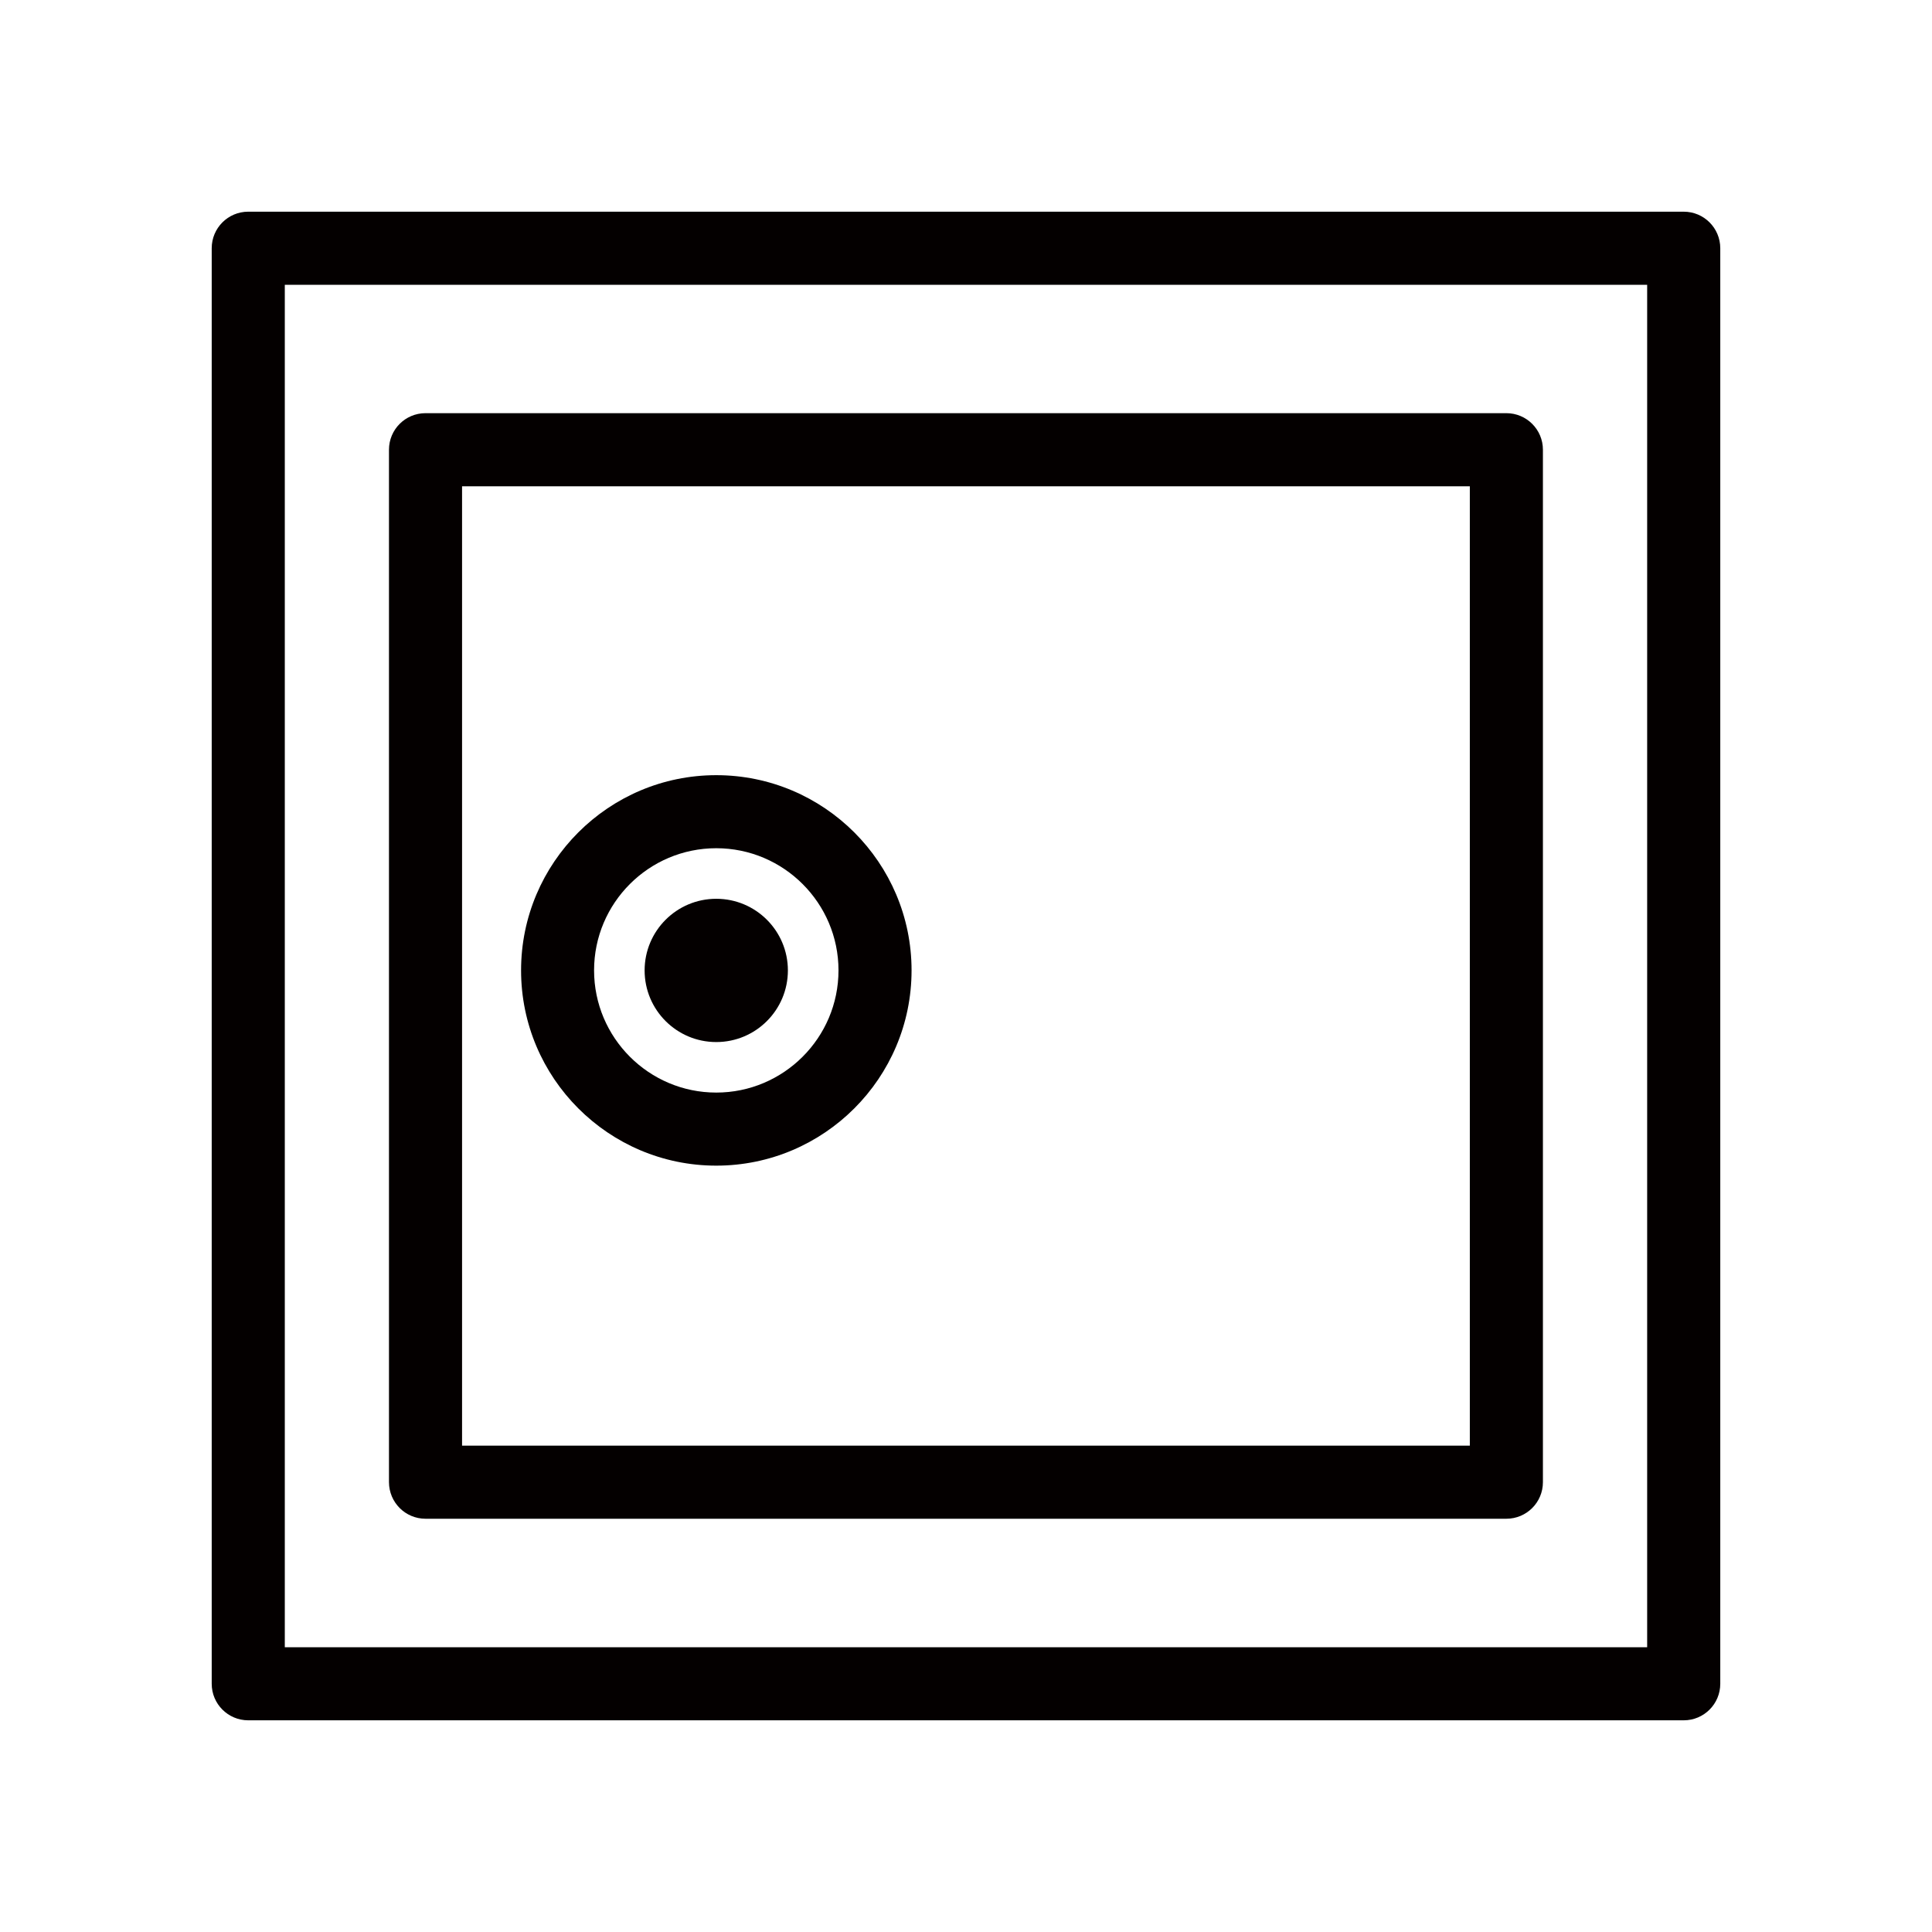
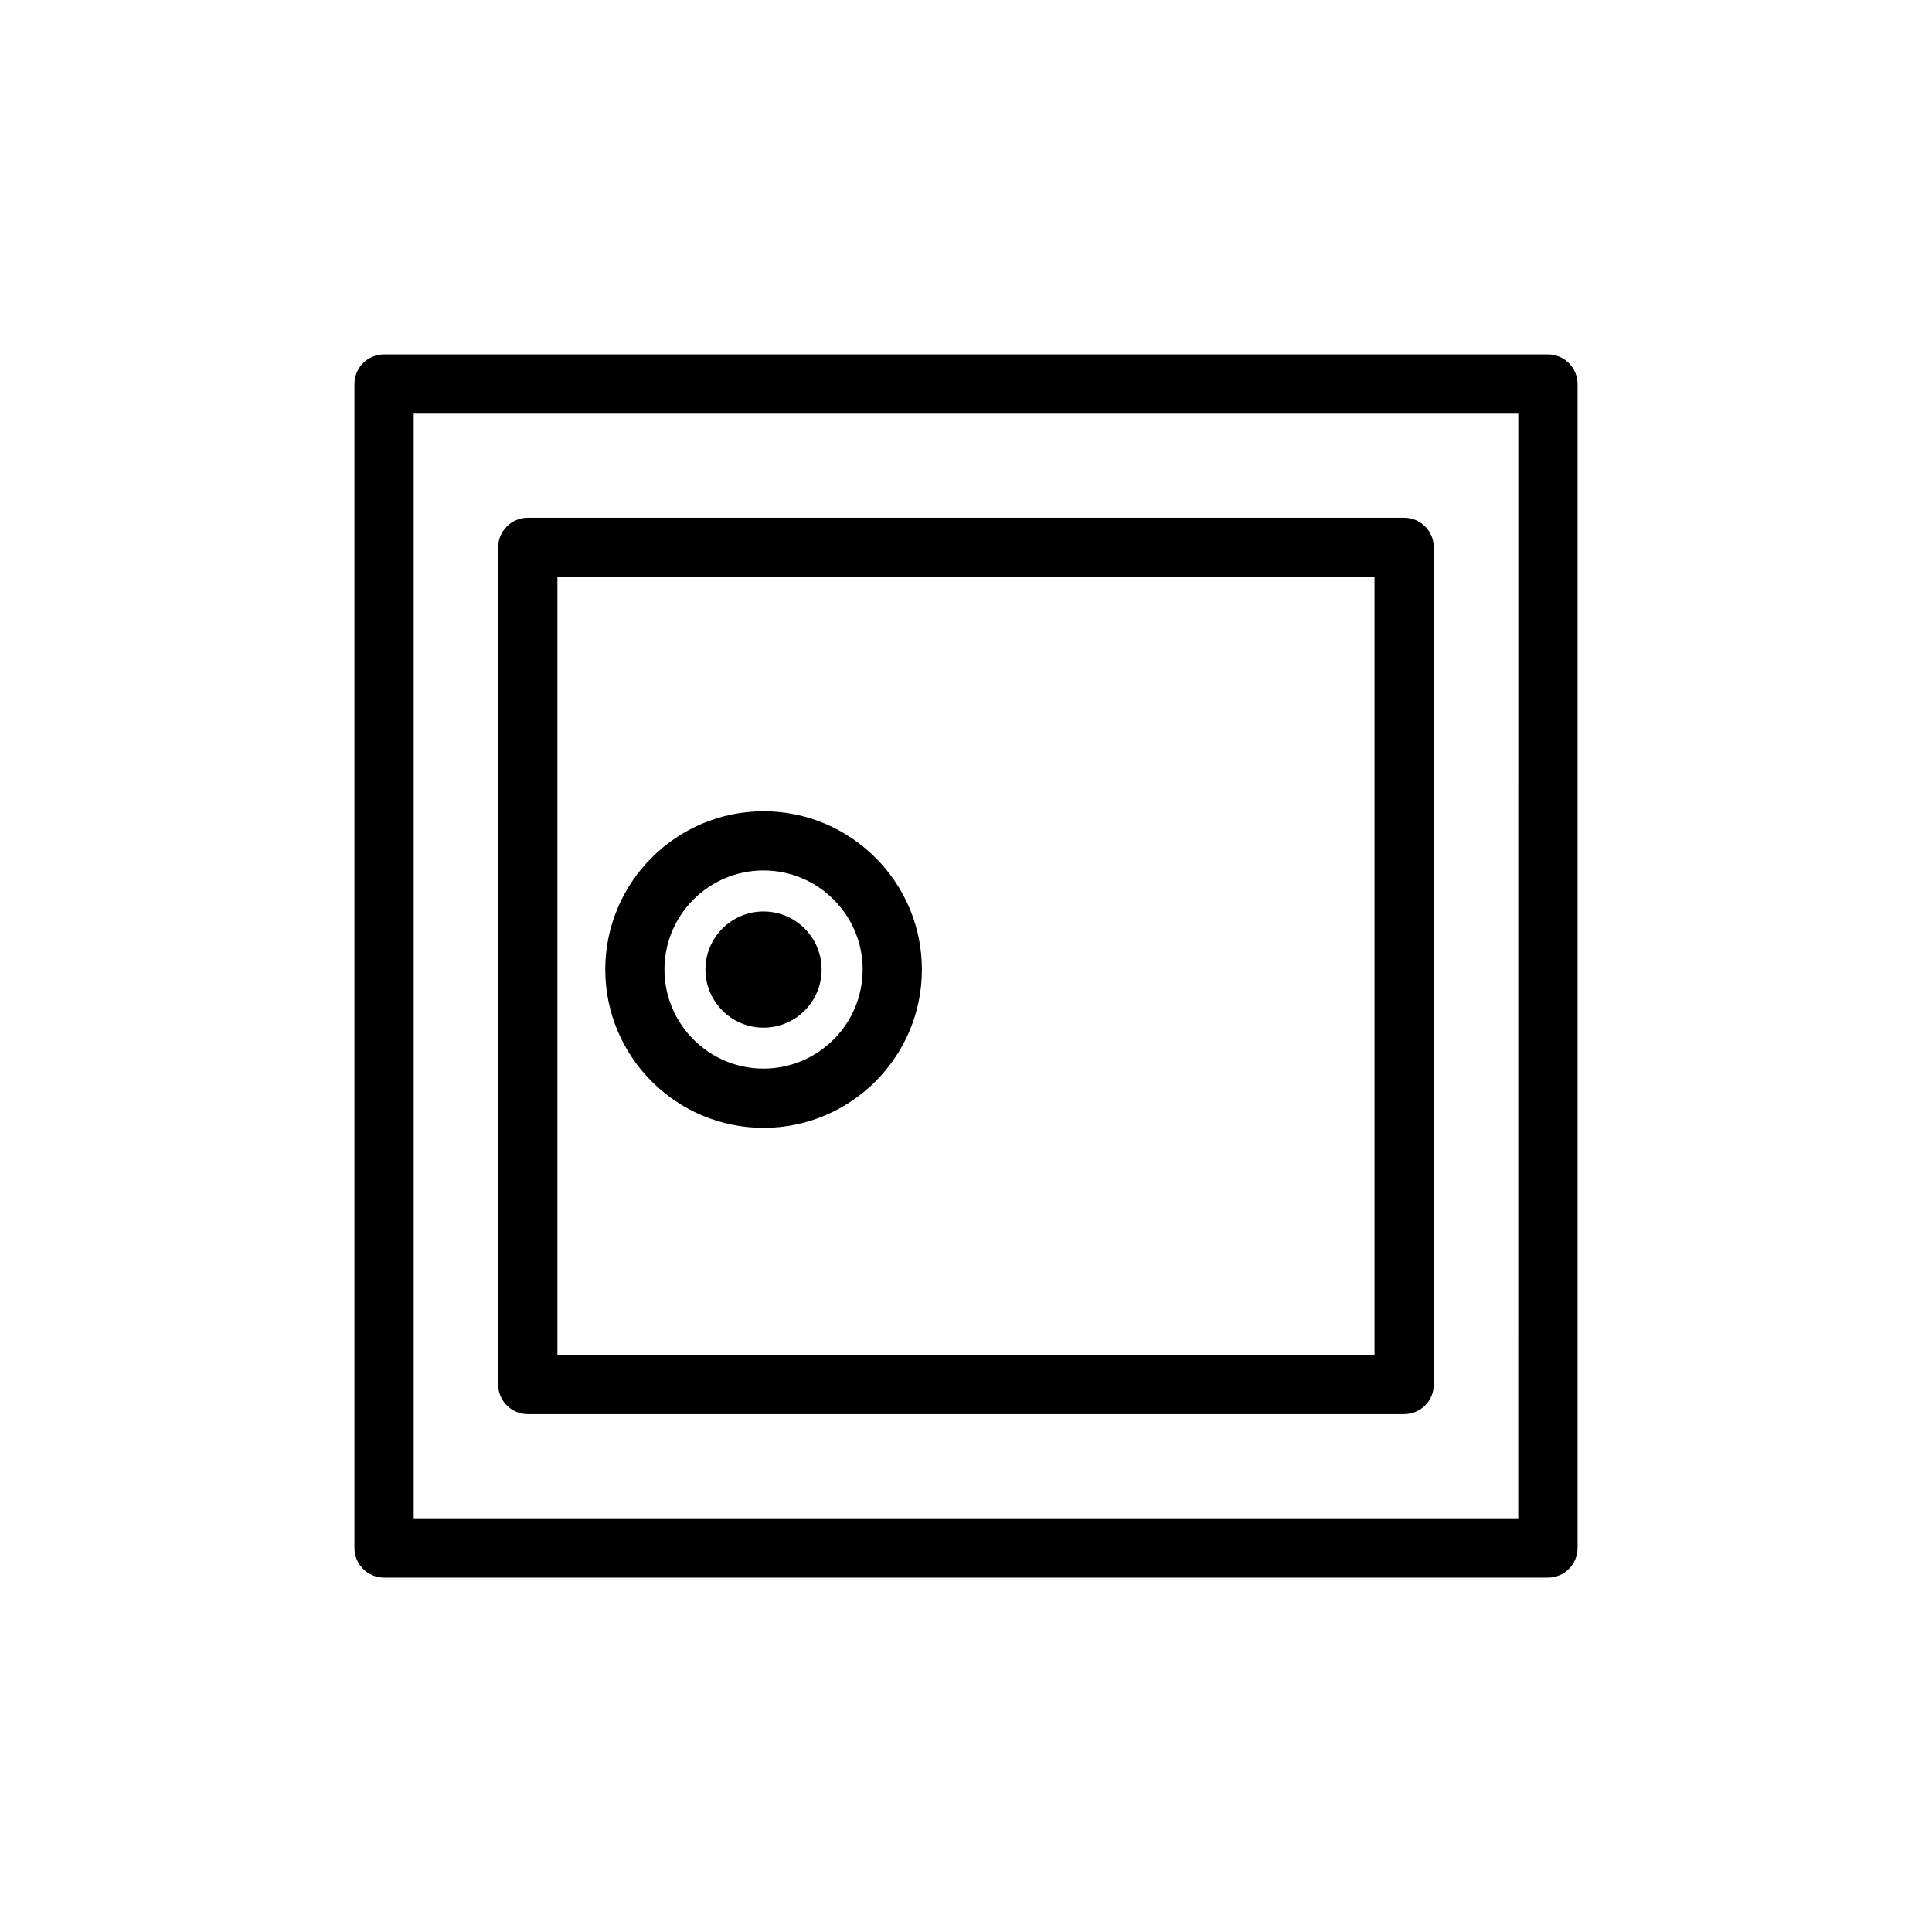
- <svg xmlns="http://www.w3.org/2000/svg" id="レイヤー_1" width="89.186" height="89.186">
-   <style>.st0{fill:#040000}</style>
-   <path class="st0" d="M77.724 9.772H11.459c-.932 0-1.686.755-1.686 1.687v66.268c0 .931.754 1.687 1.686 1.687h66.266c.934 0 1.687-.756 1.687-1.687V11.458c-.001-.931-.754-1.686-1.688-1.686zM76.037 76.04h-62.89V13.146h62.89V76.04z" />
-   <path class="st0" d="M19.643 70.109h49.894c.935 0 1.688-.756 1.688-1.688V20.76c0-.931-.754-1.687-1.688-1.687H19.643c-.934 0-1.687.756-1.687 1.687v47.661c.002.933.754 1.688 1.687 1.688zm1.687-47.661h46.521v44.288H21.33V22.448z" />
-   <path class="st0" d="M33.064 35.784c-4.967 0-9.01 4.041-9.01 9.011 0 4.971 4.043 9.014 9.01 9.014 4.973 0 9.016-4.043 9.016-9.014 0-4.97-4.043-9.011-9.016-9.011zm0 14.652c-3.111 0-5.64-2.53-5.64-5.642 0-3.107 2.527-5.638 5.64-5.638 3.109 0 5.643 2.53 5.643 5.638 0 3.112-2.533 5.642-5.643 5.642z" />
-   <circle class="st0" cx="33.064" cy="44.797" r="3.307" />
+ <svg xmlns="http://www.w3.org/2000/svg" width="110" height="110">
+   <path d="M88.132 20.178H21.866c-.933 0-1.687.755-1.687 1.688v66.269c0 .932.754 1.688 1.687 1.688h66.266c.936 0 1.688-.756 1.688-1.688V21.864a1.688 1.688 0 0 0-1.688-1.686zm-1.688 66.268h-62.89V23.552h62.891l-.001 62.894z" />
+   <path d="M30.051 80.516h49.895c.935 0 1.688-.756 1.688-1.688V31.166c0-.931-.754-1.688-1.688-1.688H30.051c-.935 0-1.688.758-1.688 1.688v47.661a1.689 1.689 0 0 0 1.688 1.689zm1.686-47.662h46.521v44.289H31.737V32.854z" />
+   <path d="M43.472 46.19c-4.967 0-9.01 4.041-9.01 9.011 0 4.971 4.043 9.014 9.01 9.014 4.974 0 9.017-4.043 9.017-9.014-.002-4.97-4.045-9.011-9.017-9.011zm0 14.652a5.648 5.648 0 0 1-5.641-5.642 5.646 5.646 0 0 1 5.641-5.64c3.108 0 5.644 2.53 5.644 5.64a5.652 5.652 0 0 1-5.644 5.642z" />
+   <circle cx="43.472" cy="55.203" r="3.307" />
</svg>
